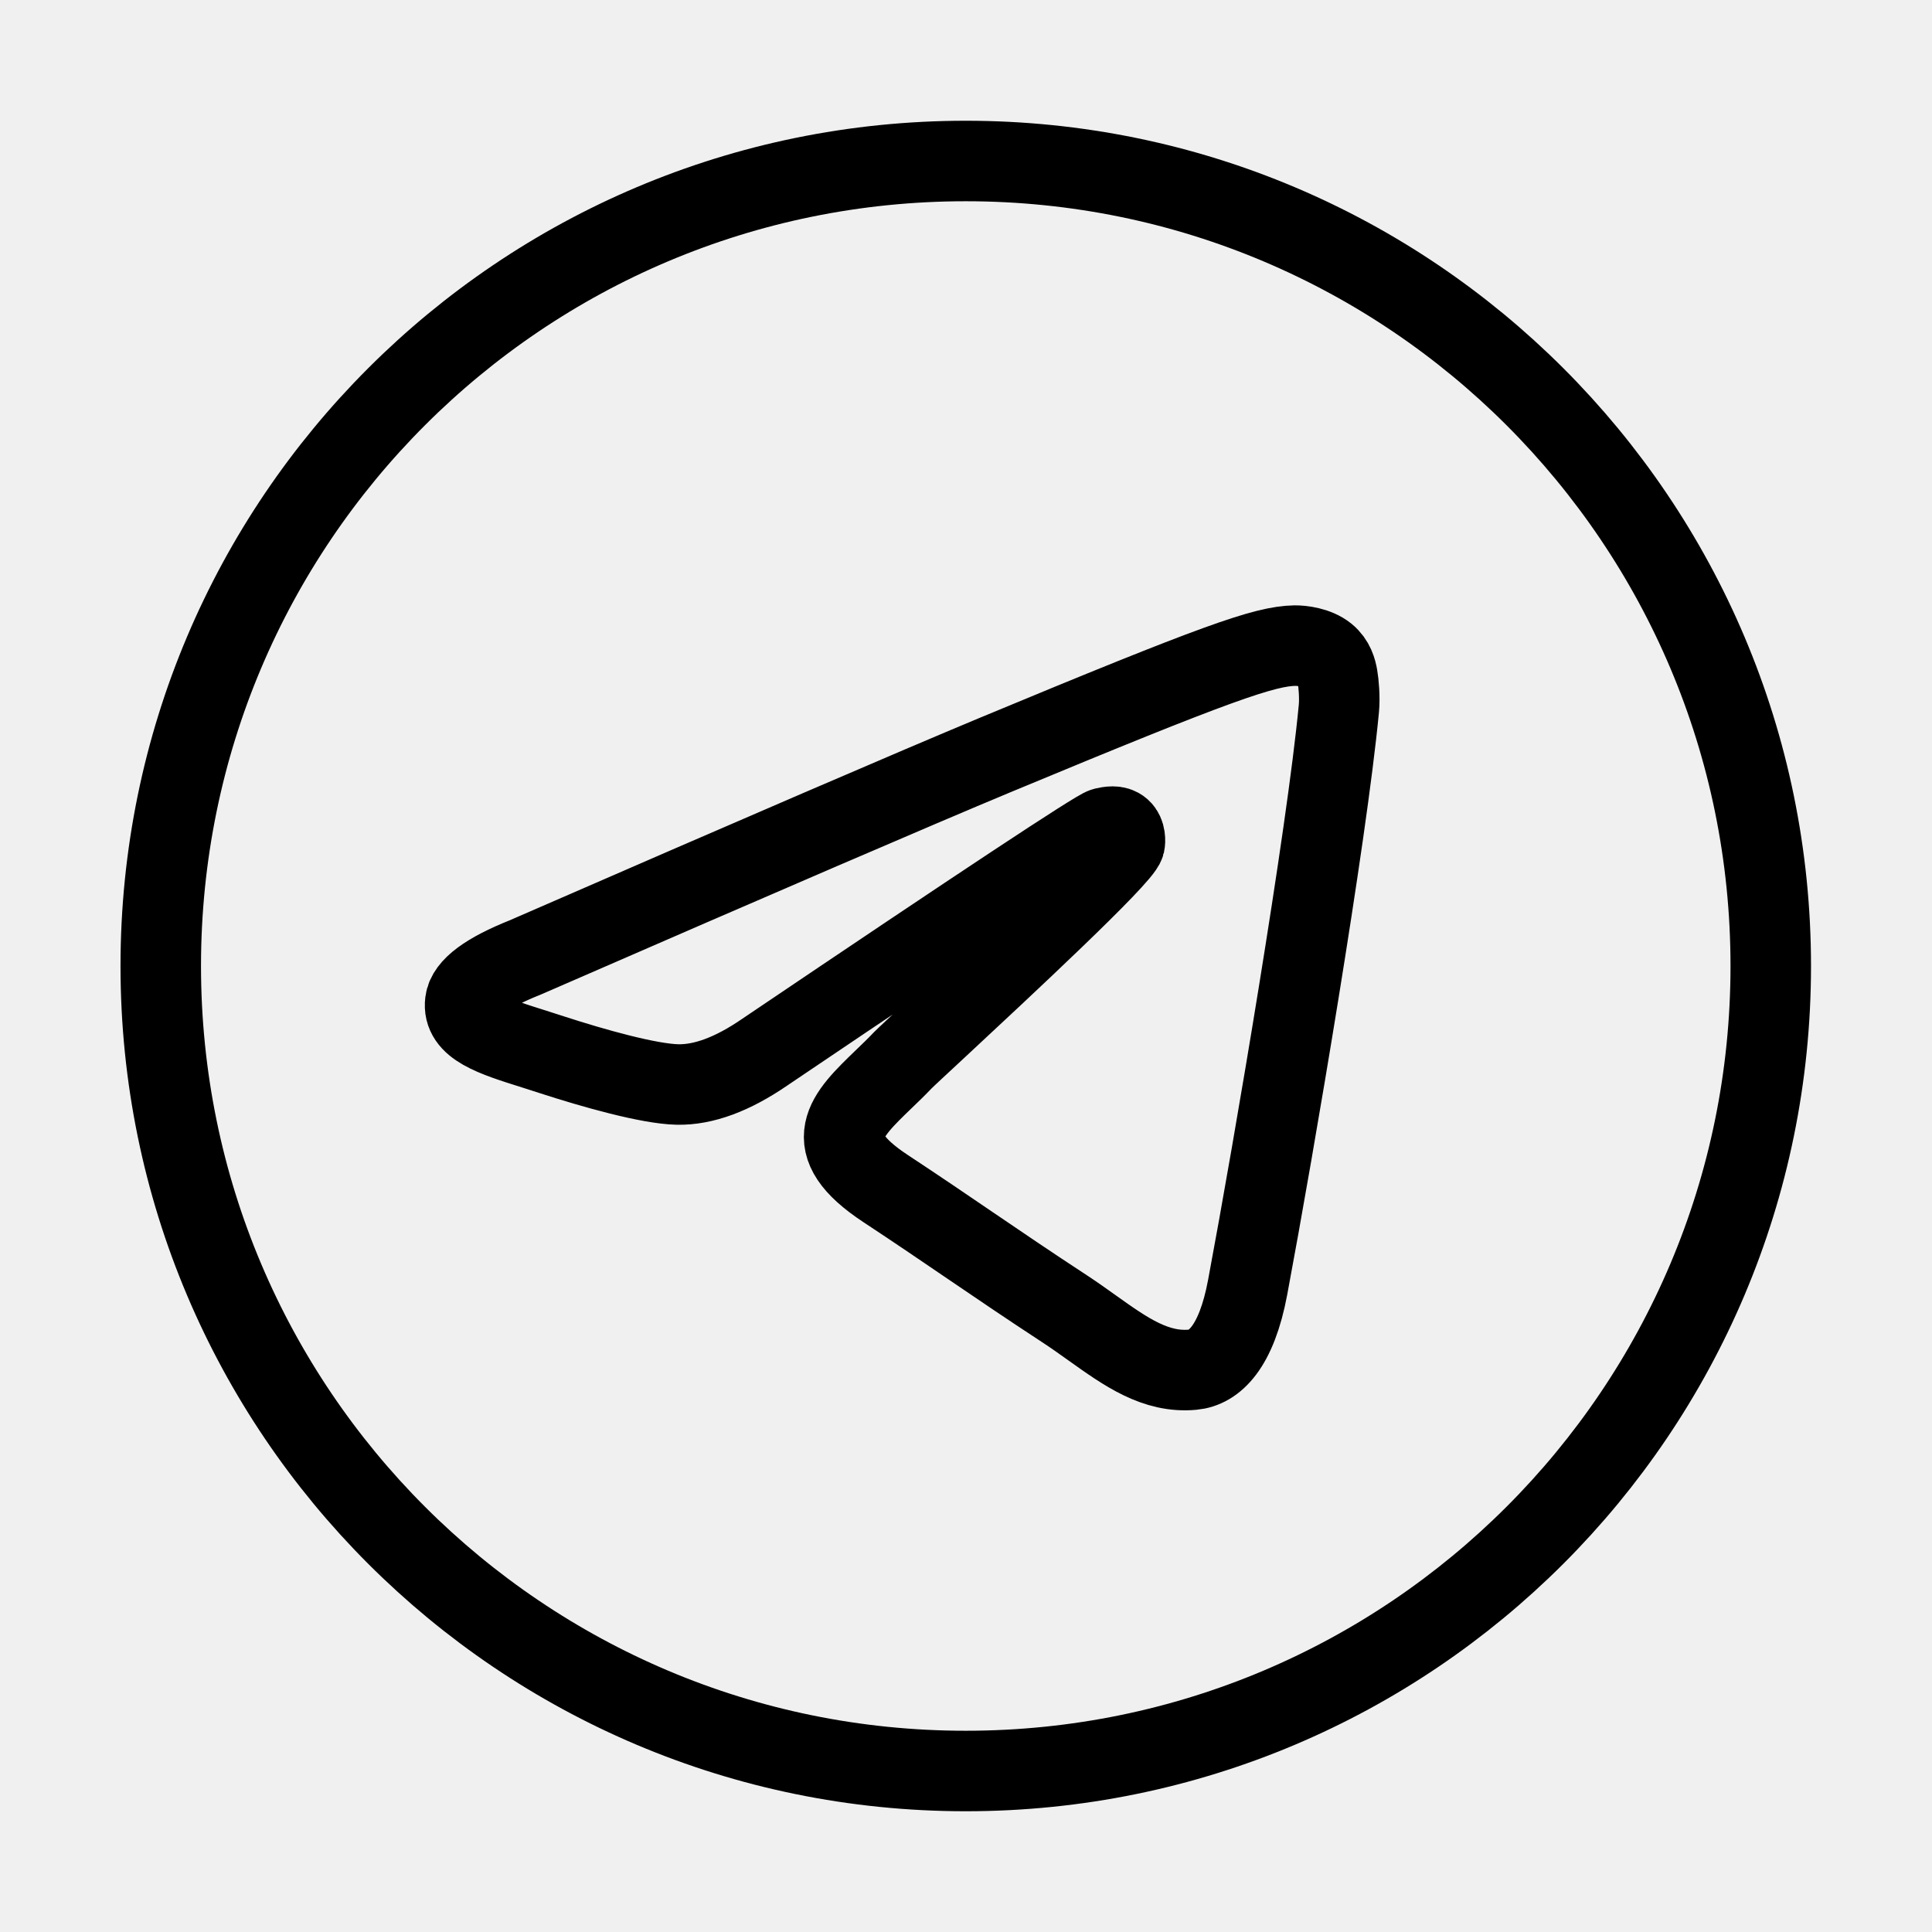
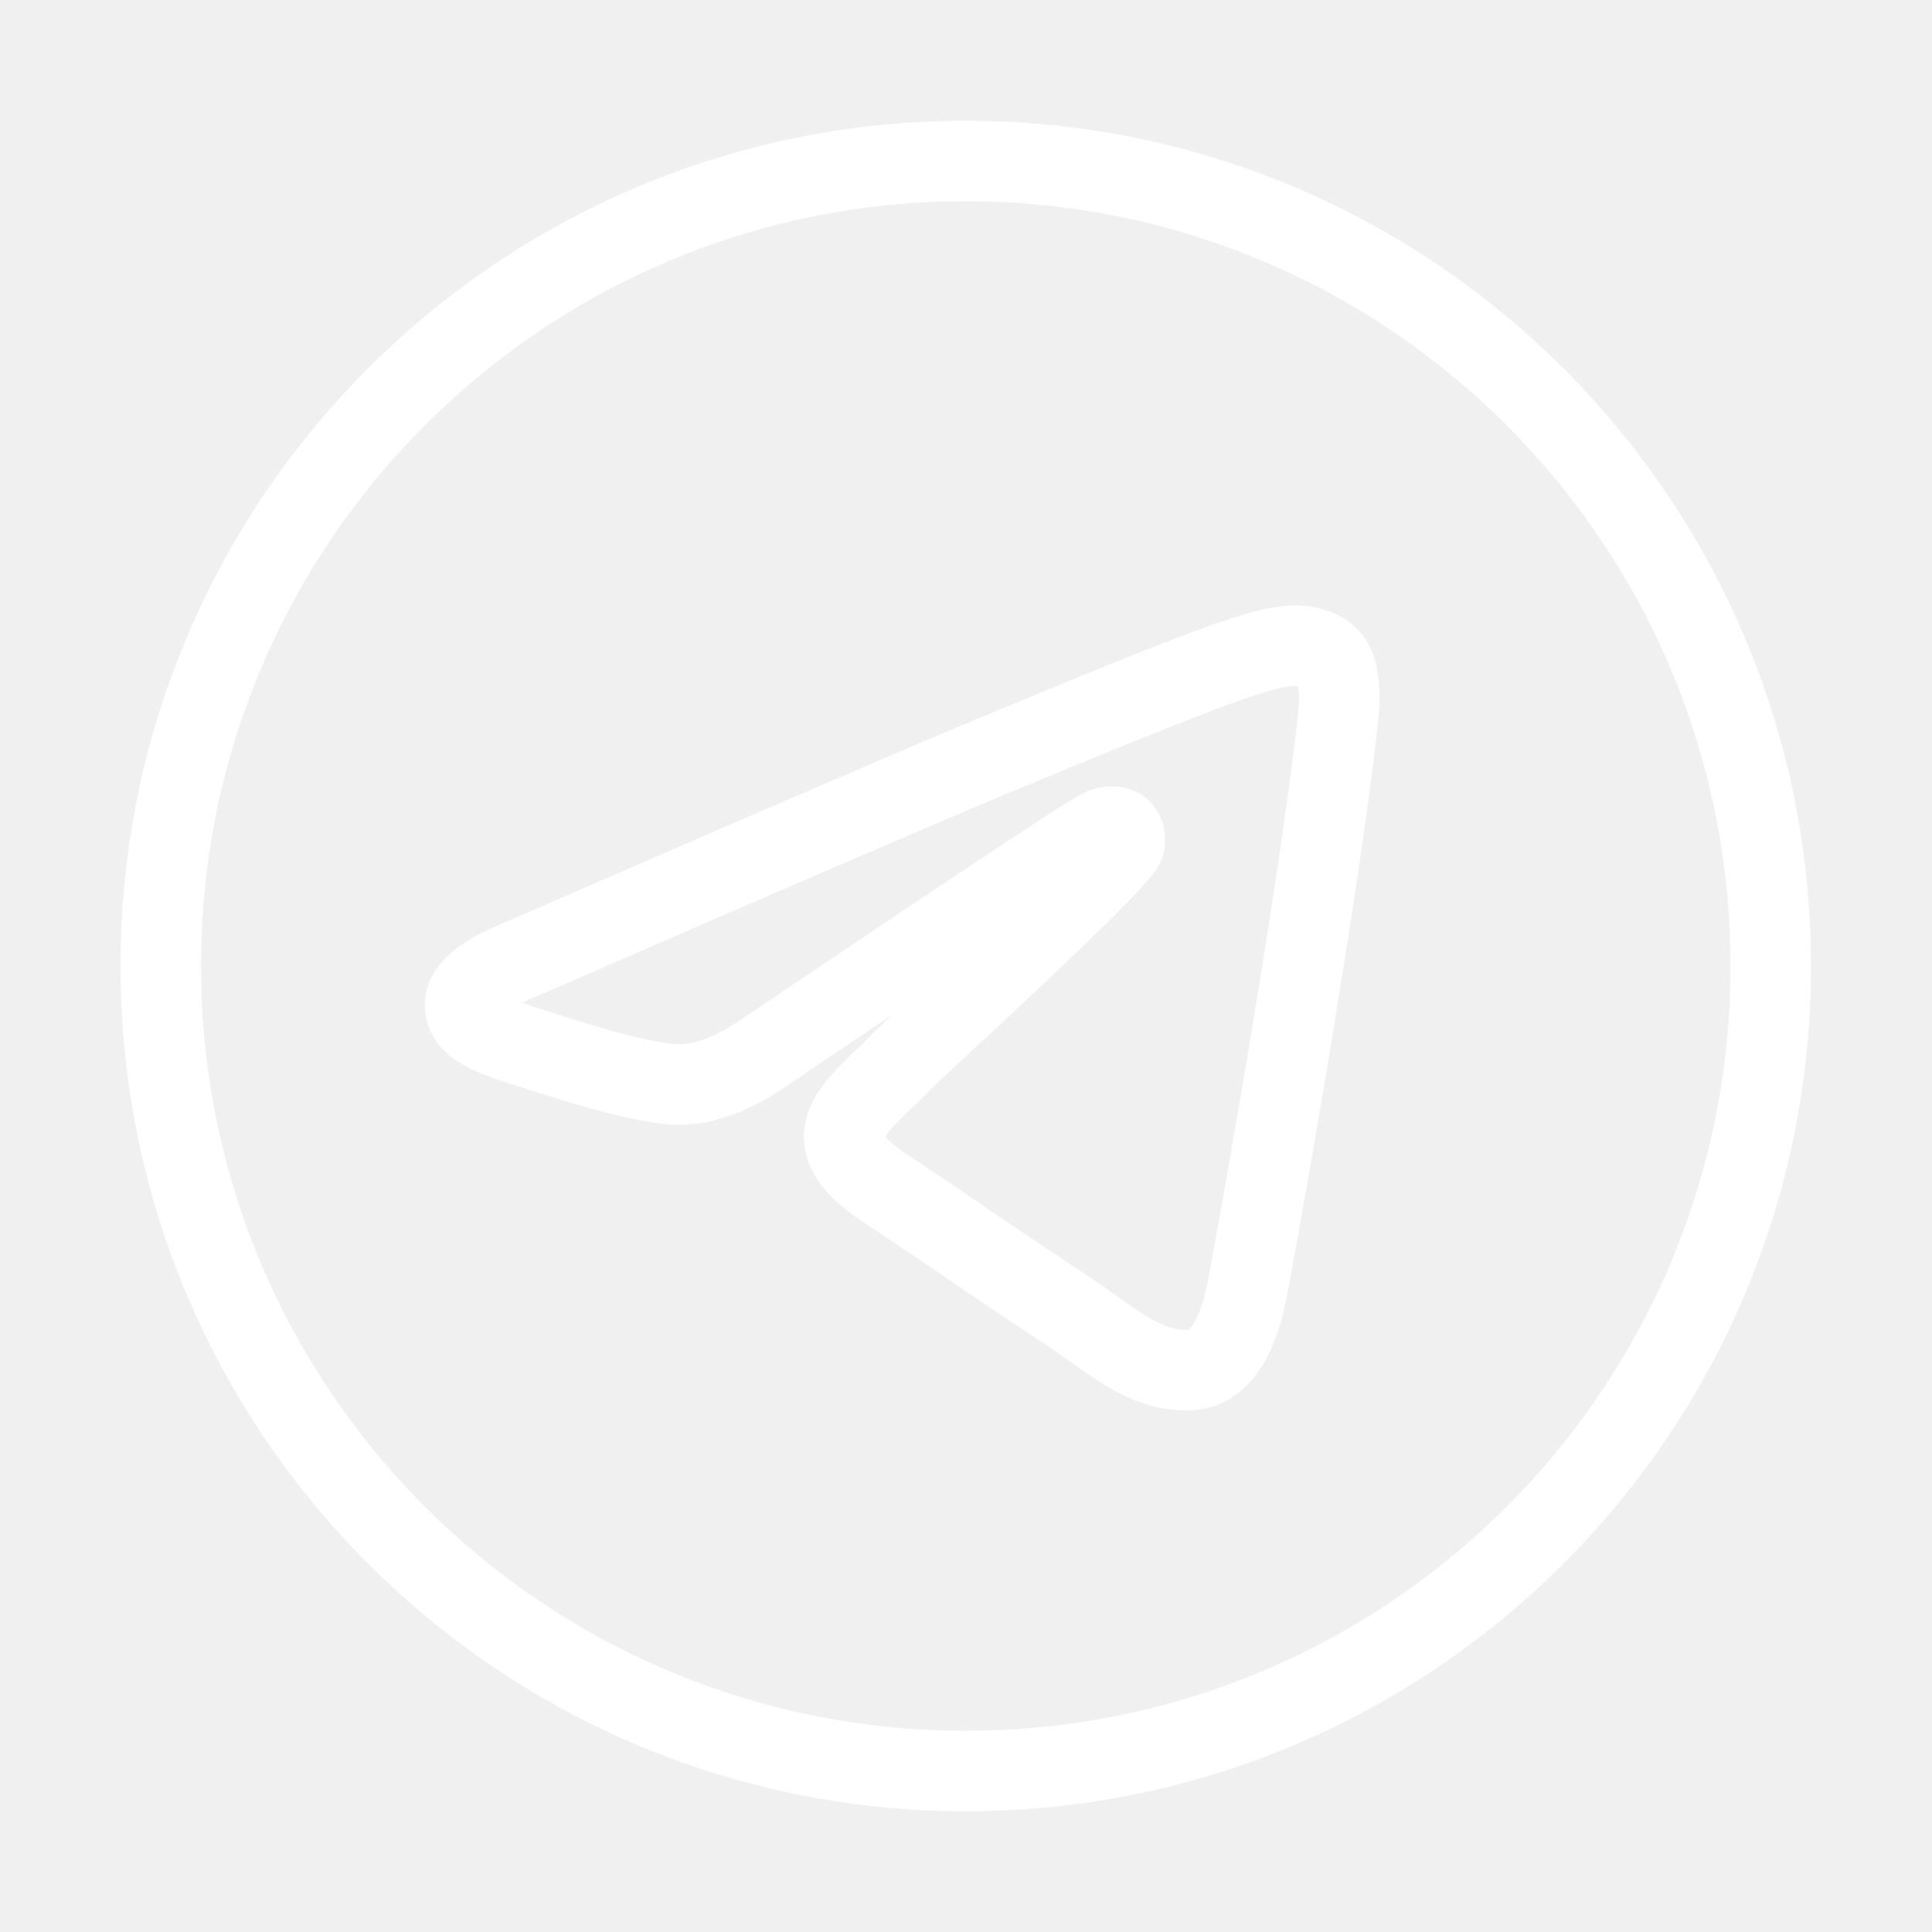
<svg xmlns="http://www.w3.org/2000/svg" width="800px" height="800px" viewBox="0 0 24 24" fill="none">
-   <path fill-rule="evenodd" clip-rule="evenodd" d="M21.997 12C21.997 17.523 17.52 22 11.997 22C6.474 22 1.997 17.523 1.997 12C1.997 6.477 6.474 2 11.997 2C17.52 2 21.997 6.477 21.997 12ZM12.355 9.382C11.383 9.787 9.439 10.624 6.524 11.894C6.05 12.083 5.802 12.267 5.78 12.447C5.741 12.751 6.123 12.871 6.642 13.034C6.712 13.056 6.785 13.079 6.86 13.104C7.371 13.27 8.058 13.464 8.415 13.472C8.739 13.479 9.1 13.345 9.499 13.071C12.223 11.232 13.629 10.303 13.717 10.283C13.78 10.269 13.866 10.251 13.924 10.303C13.983 10.355 13.977 10.454 13.971 10.48C13.933 10.641 12.437 12.032 11.663 12.752C11.422 12.976 11.25 13.135 11.215 13.171C11.137 13.253 11.057 13.33 10.98 13.404C10.506 13.861 10.15 14.204 11 14.764C11.408 15.033 11.735 15.256 12.061 15.478C12.417 15.72 12.772 15.962 13.232 16.263C13.349 16.34 13.46 16.419 13.569 16.497C13.984 16.793 14.356 17.058 14.816 17.015C15.083 16.991 15.359 16.74 15.499 15.99C15.831 14.219 16.482 10.382 16.632 8.801C16.645 8.662 16.629 8.485 16.615 8.407C16.602 8.329 16.574 8.218 16.473 8.136C16.353 8.039 16.168 8.019 16.086 8.02C15.71 8.027 15.132 8.227 12.355 9.382Z" stroke="#000000" stroke-linejoin="round" />
+   <path fill-rule="evenodd" clip-rule="evenodd" d="M21.997 12C21.997 17.523 17.52 22 11.997 22C6.474 22 1.997 17.523 1.997 12C1.997 6.477 6.474 2 11.997 2C17.52 2 21.997 6.477 21.997 12ZM12.355 9.382C11.383 9.787 9.439 10.624 6.524 11.894C6.05 12.083 5.802 12.267 5.78 12.447C5.741 12.751 6.123 12.871 6.642 13.034C6.712 13.056 6.785 13.079 6.86 13.104C7.371 13.27 8.058 13.464 8.415 13.472C8.739 13.479 9.1 13.345 9.499 13.071C12.223 11.232 13.629 10.303 13.717 10.283C13.78 10.269 13.866 10.251 13.924 10.303C13.983 10.355 13.977 10.454 13.971 10.48C13.933 10.641 12.437 12.032 11.663 12.752C11.422 12.976 11.25 13.135 11.215 13.171C11.137 13.253 11.057 13.33 10.98 13.404C10.506 13.861 10.15 14.204 11 14.764C11.408 15.033 11.735 15.256 12.061 15.478C12.417 15.72 12.772 15.962 13.232 16.263C13.349 16.34 13.46 16.419 13.569 16.497C13.984 16.793 14.356 17.058 14.816 17.015C15.083 16.991 15.359 16.74 15.499 15.99C15.831 14.219 16.482 10.382 16.632 8.801C16.645 8.662 16.629 8.485 16.615 8.407C16.602 8.329 16.574 8.218 16.473 8.136C16.353 8.039 16.168 8.019 16.086 8.02C15.71 8.027 15.132 8.227 12.355 9.382Z" stroke="#fff" stroke-linejoin="round" />
</svg>
